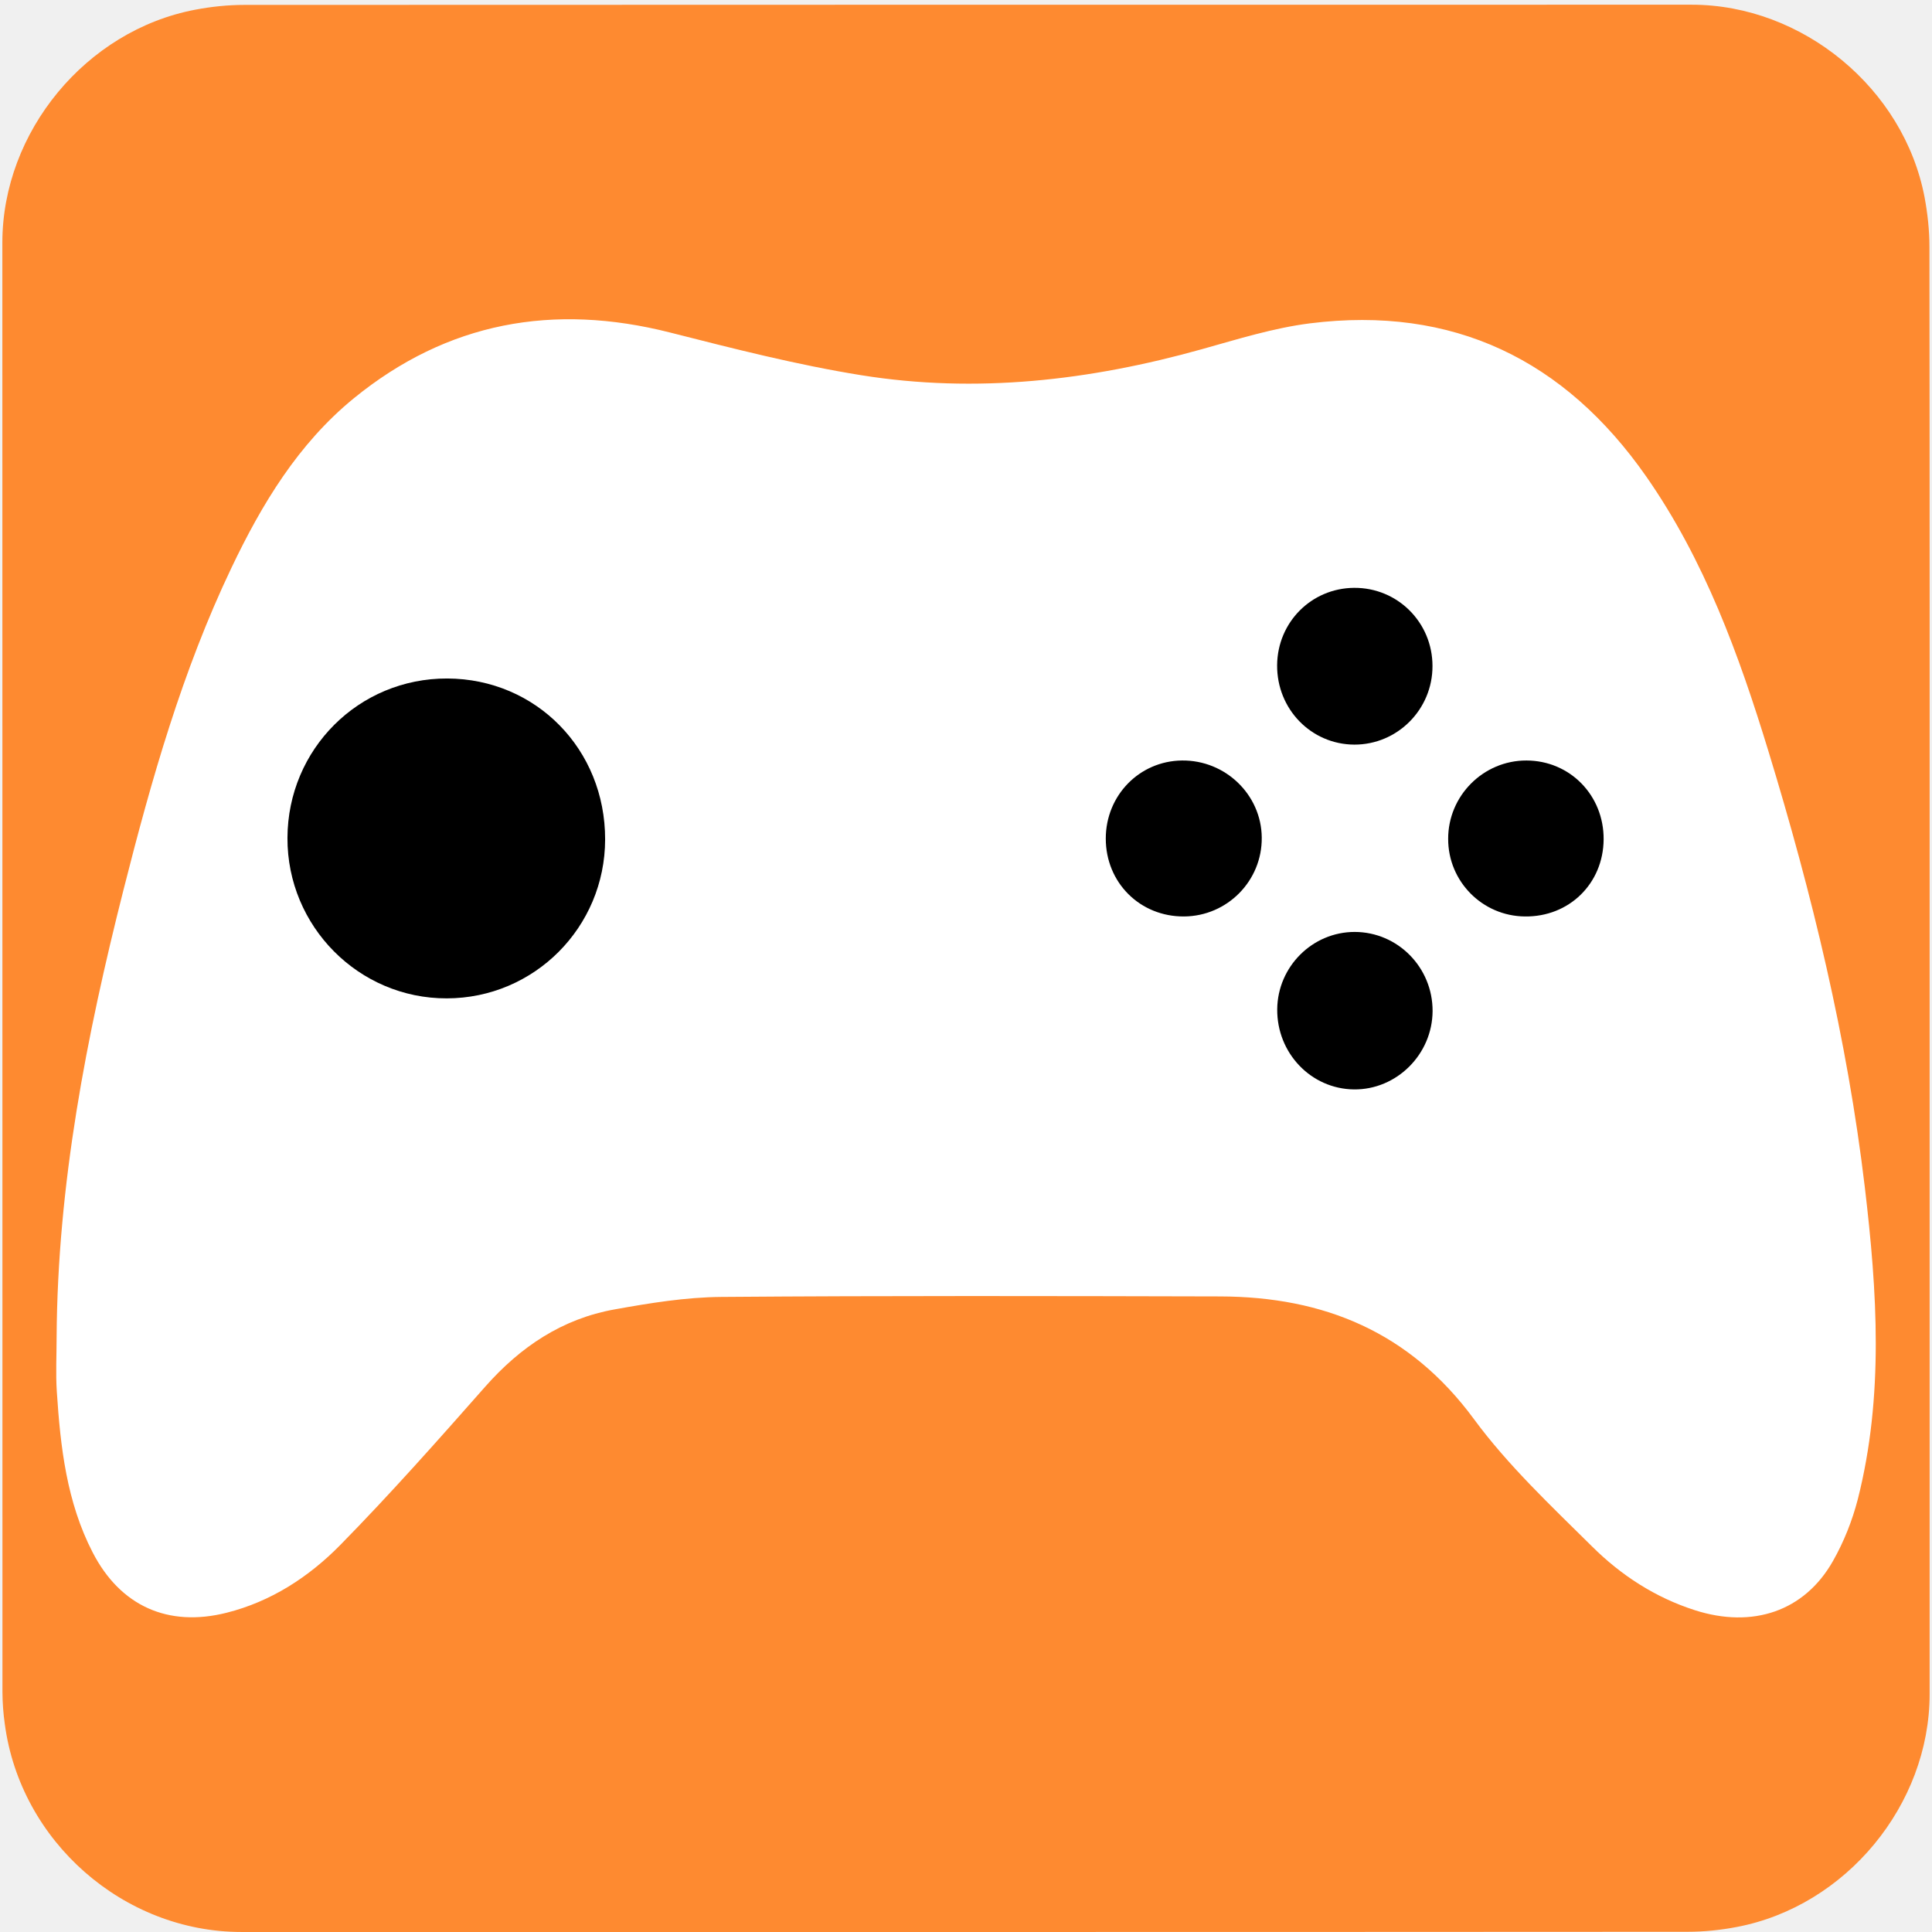
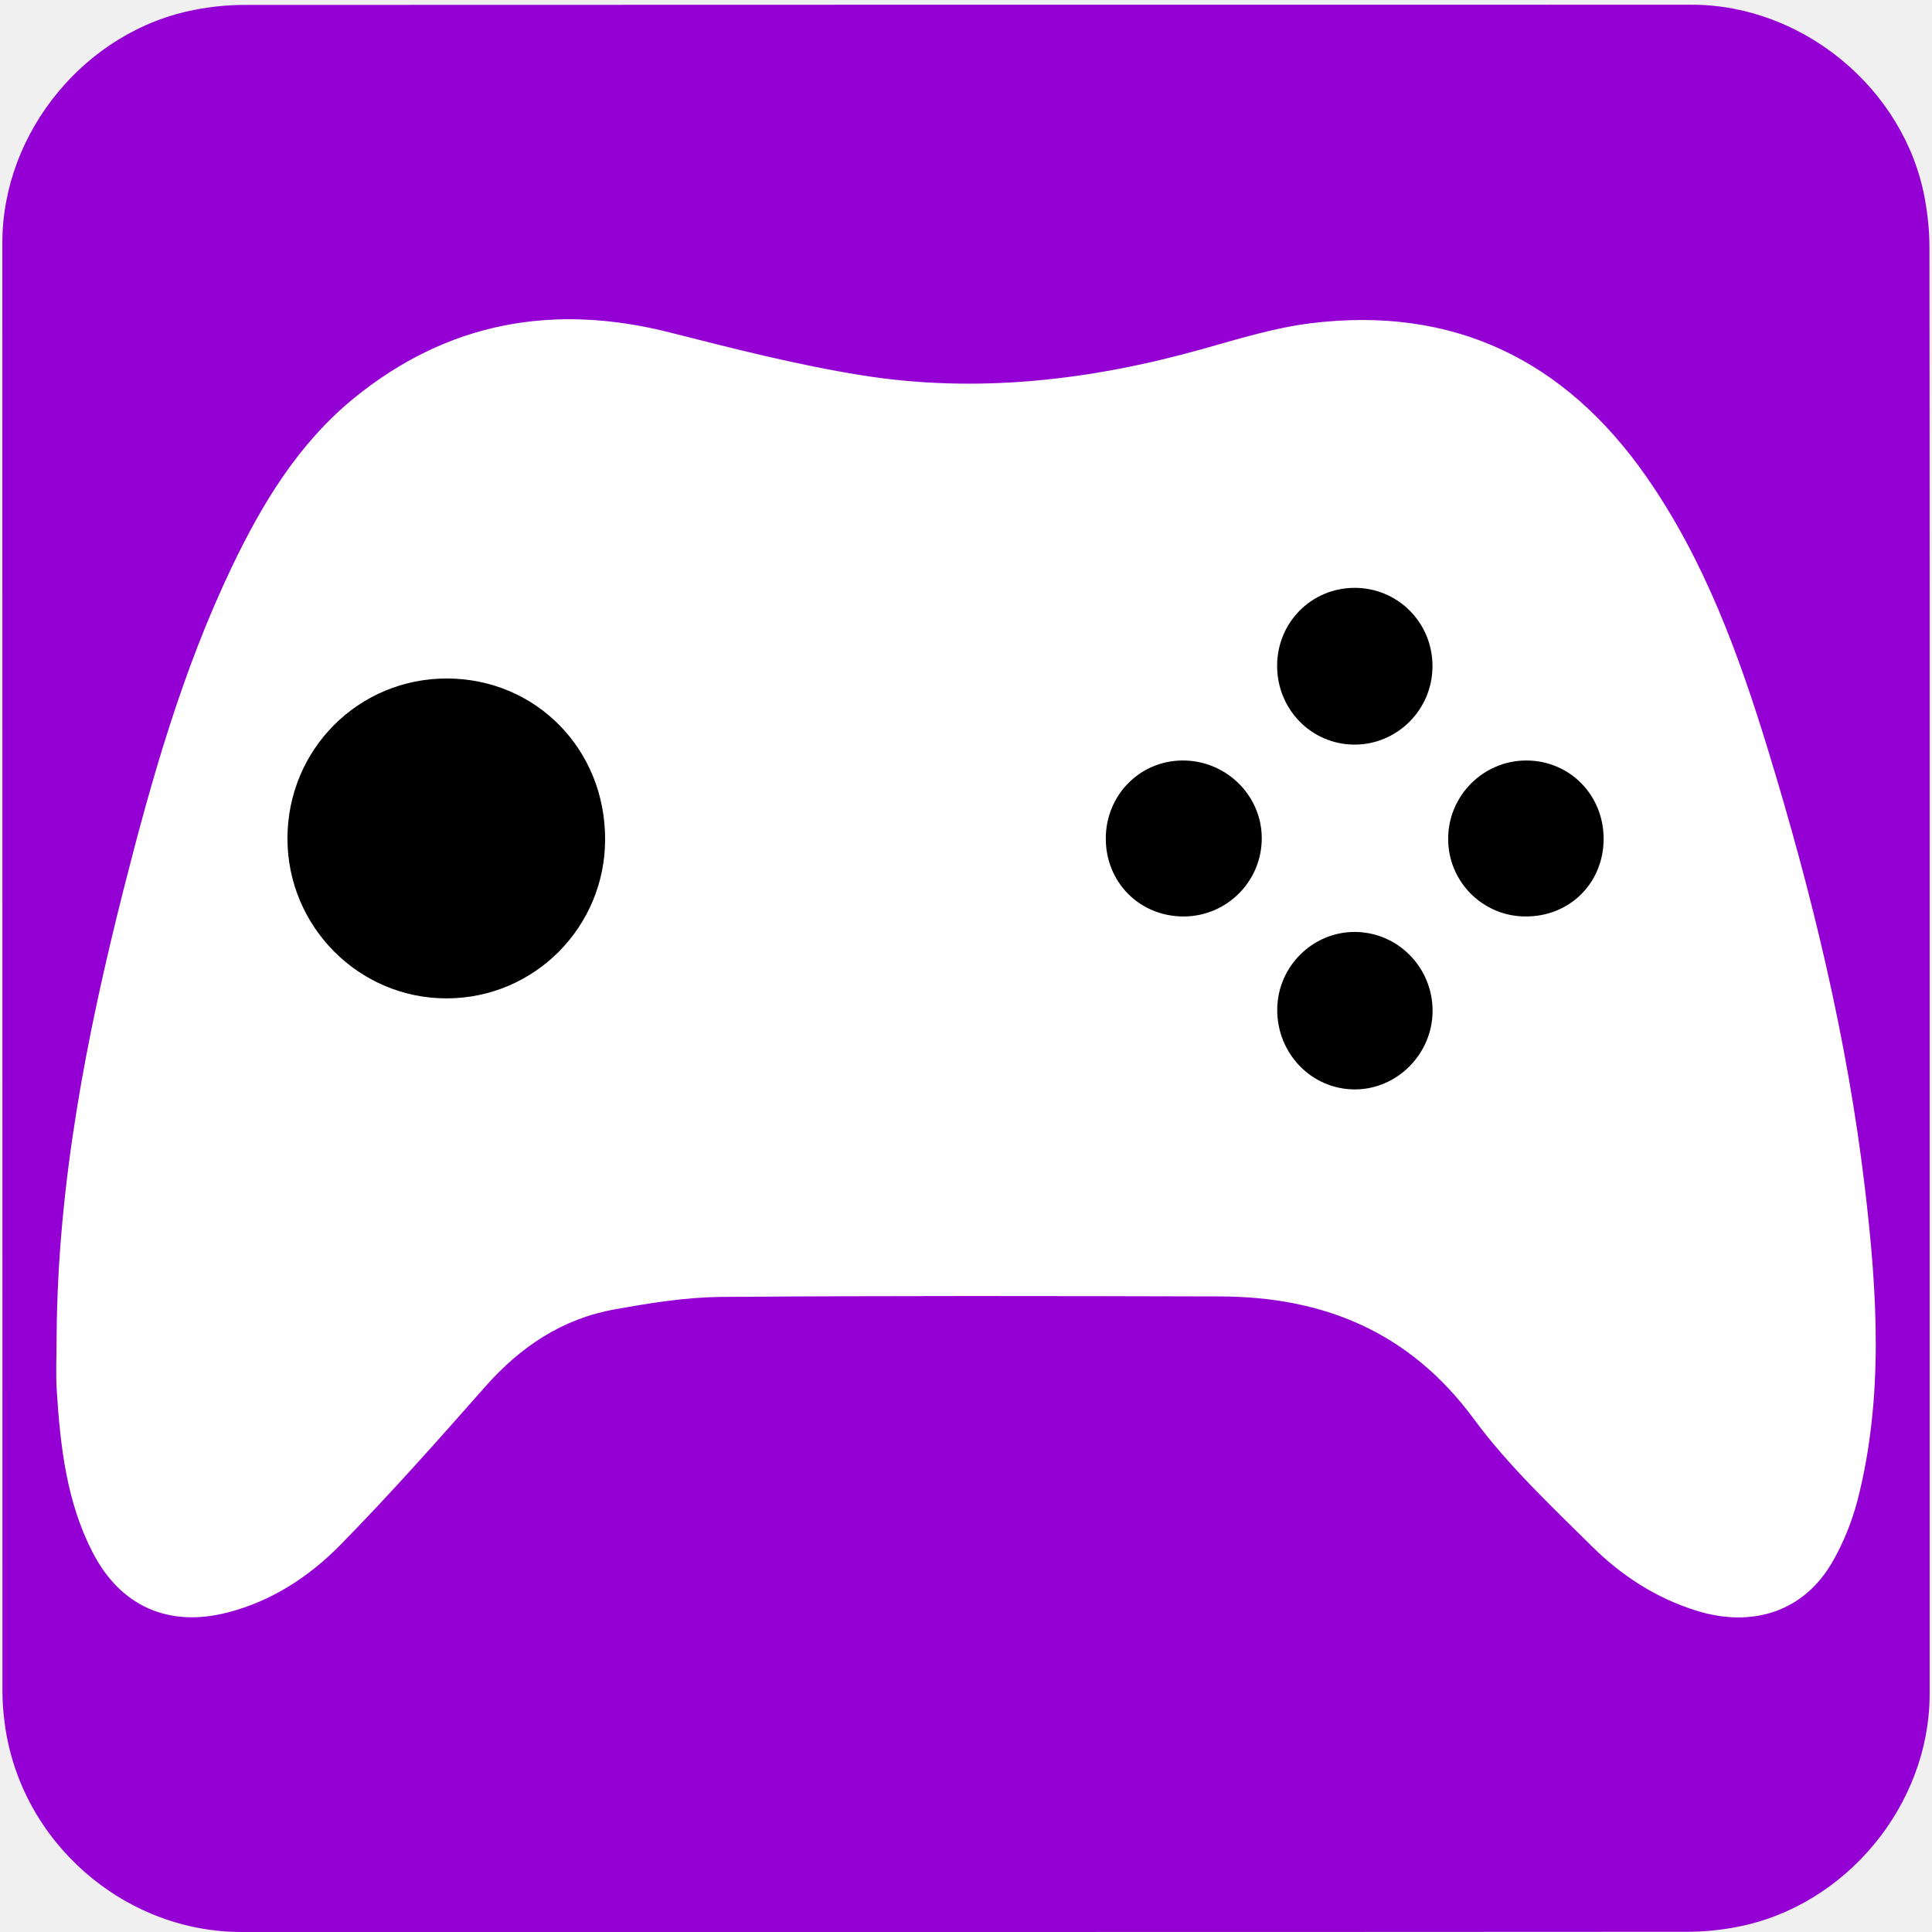
<svg xmlns="http://www.w3.org/2000/svg" id="gaming" viewBox="0 0 769 769" width="500" height="500" shape-rendering="geometricPrecision" text-rendering="geometricPrecision" version="1.1">
  <style id="rumble">
    @keyframes controller_animation_move__to{0%,33.333%,40%,50%,56.667%,66.667%,73.333%,to{transform:translate(384.4997px,385.4272px)}36.667%{transform:translate(384.5px,399.9113px)}53.333%{transform:translate(384.5px,374.5641px)}70%{transform:translate(384.5px,398.1008px)}}@keyframes controller_animation_rotate__tr{0%,40%,56.667%{transform:rotate(0deg);animation-timing-function:step-end}33.333%,53.333%,66.667%{transform:rotate(-5deg);animation-timing-function:step-end}36.667%,50%,70%{transform:rotate(5deg);animation-timing-function:step-end}73.333%,to{transform:rotate(0deg)}}#controller_animation_move{animation:controller_animation_move__to 3000ms linear infinite normal forwards}#controller_animation_rotate{animation:controller_animation_rotate__tr 3000ms linear infinite normal forwards}
  </style>
  <g id="background" transform="matrix(4 0 0 4 -842.943 -2257.326)">
-     <path id="sqaure" d="M402.75 660.71v72.19c0 11.03-8.32 21.11-19.18 23.18-1.61.31-3.27.48-4.9.48-47.97.03-95.93.02-143.9.02-11.76 0-22.02-9.02-23.56-20.72a23.27 23.27 0 01-.23-3.12c-.01-48.09-.01-96.18-.01-144.26 0-11.03 8.32-21.12 19.18-23.18 1.61-.31 3.27-.48 4.9-.48 48.01-.02 96.02-.02 144.02-.02 11.03 0 21.13 8.33 23.18 19.18.3 1.61.48 3.27.48 4.9.03 23.94.02 47.89.02 71.83z" fill="#FE8A30" stroke="none" stroke-width="1" />
+     <path id="sqaure" d="M402.75 660.71v72.19c0 11.03-8.32 21.11-19.18 23.18-1.61.31-3.27.48-4.9.48-47.97.03-95.93.02-143.9.02-11.76 0-22.02-9.02-23.56-20.72a23.27 23.27 0 01-.23-3.12c-.01-48.09-.01-96.18-.01-144.26 0-11.03 8.32-21.12 19.18-23.18 1.61-.31 3.27-.48 4.9-.48 48.01-.02 96.02-.02 144.02-.02 11.03 0 21.13 8.33 23.18 19.18.3 1.61.48 3.27.48 4.9.03 23.94.02 47.89.02 71.83z" fill="#9400d3" stroke="none" stroke-width="1" />
  </g>
  <g id="controller_animation_move" transform="translate(384.5 385.427)">
    <g id="controller_animation_rotate">
      <g id="controller_group" transform="matrix(4 0 0 4 -1227.442 -2642.725)" stroke="none" stroke-width="1">
        <path id="controller_body" d="M396.3 682.46c-1.75-14.77-5.25-29.18-9.59-43.38-2.93-9.59-6.35-19-12.14-27.31-8.13-11.66-19.25-17.05-33.48-15.27-3.64.46-7.2 1.58-10.75 2.57-11.14 3.12-22.45 4.43-33.91 2.59-6.41-1.03-12.73-2.65-19.03-4.25-11.59-2.94-22.14-1.05-31.46 6.55-5.53 4.52-9.15 10.52-12.18 16.88-4.88 10.23-7.96 21.07-10.73 32.01-3.7 14.61-6.57 29.36-6.66 44.51 0 1.82-.1 3.64.02 5.45.36 5.51.98 10.99 3.57 16 2.75 5.33 7.5 7.46 13.31 6 4.43-1.11 8.19-3.56 11.31-6.73 4.99-5.08 9.72-10.42 14.43-15.76 3.5-3.97 7.67-6.77 12.89-7.7 3.5-.63 7.06-1.21 10.6-1.24 16.55-.13 33.1-.09 49.65-.05 10.34.03 18.88 3.55 25.25 12.2 3.4 4.62 7.68 8.64 11.78 12.7 2.87 2.85 6.27 5.06 10.2 6.32 5.76 1.85 10.92.11 13.75-4.89 1.08-1.9 1.92-4.01 2.47-6.14 2.61-10.27 1.93-20.69.7-31.06z" fill="#FFF" />
        <path id="button1" d="M255.19 663.67c-8.75.02-15.88-7.16-15.85-15.96.03-8.85 7.1-15.9 15.91-15.87 8.84.04 15.72 7.06 15.7 16.02-.01 8.73-7.05 15.8-15.76 15.81z" fill="#000" />
        <path id="button2" d="M328.56 655.52c-4.38.03-7.79-3.36-7.79-7.75 0-4.29 3.34-7.72 7.58-7.77 4.32-.05 7.9 3.4 7.94 7.66.05 4.3-3.42 7.83-7.73 7.86z" fill="#000" />
        <path id="button3" d="M345.46 672.73c-4.27-.05-7.67-3.62-7.63-7.98.04-4.24 3.5-7.69 7.71-7.69 4.29.01 7.76 3.53 7.75 7.87-.02 4.31-3.58 7.85-7.83 7.8z" fill="#000" />
        <path id="button4" d="M345.5 638.42c-4.29-.02-7.71-3.53-7.68-7.9.03-4.27 3.41-7.67 7.66-7.7 4.32-.03 7.8 3.44 7.8 7.78.01 4.32-3.49 7.83-7.78 7.82z" fill="#000" />
        <path id="button5" d="M362.47 655.52a7.706 7.706 0 01-7.63-7.72c-.01-4.29 3.5-7.81 7.79-7.8 4.33.01 7.71 3.47 7.68 7.85-.03 4.4-3.44 7.73-7.84 7.67z" fill="#000" />
      </g>
    </g>
  </g>
</svg>
